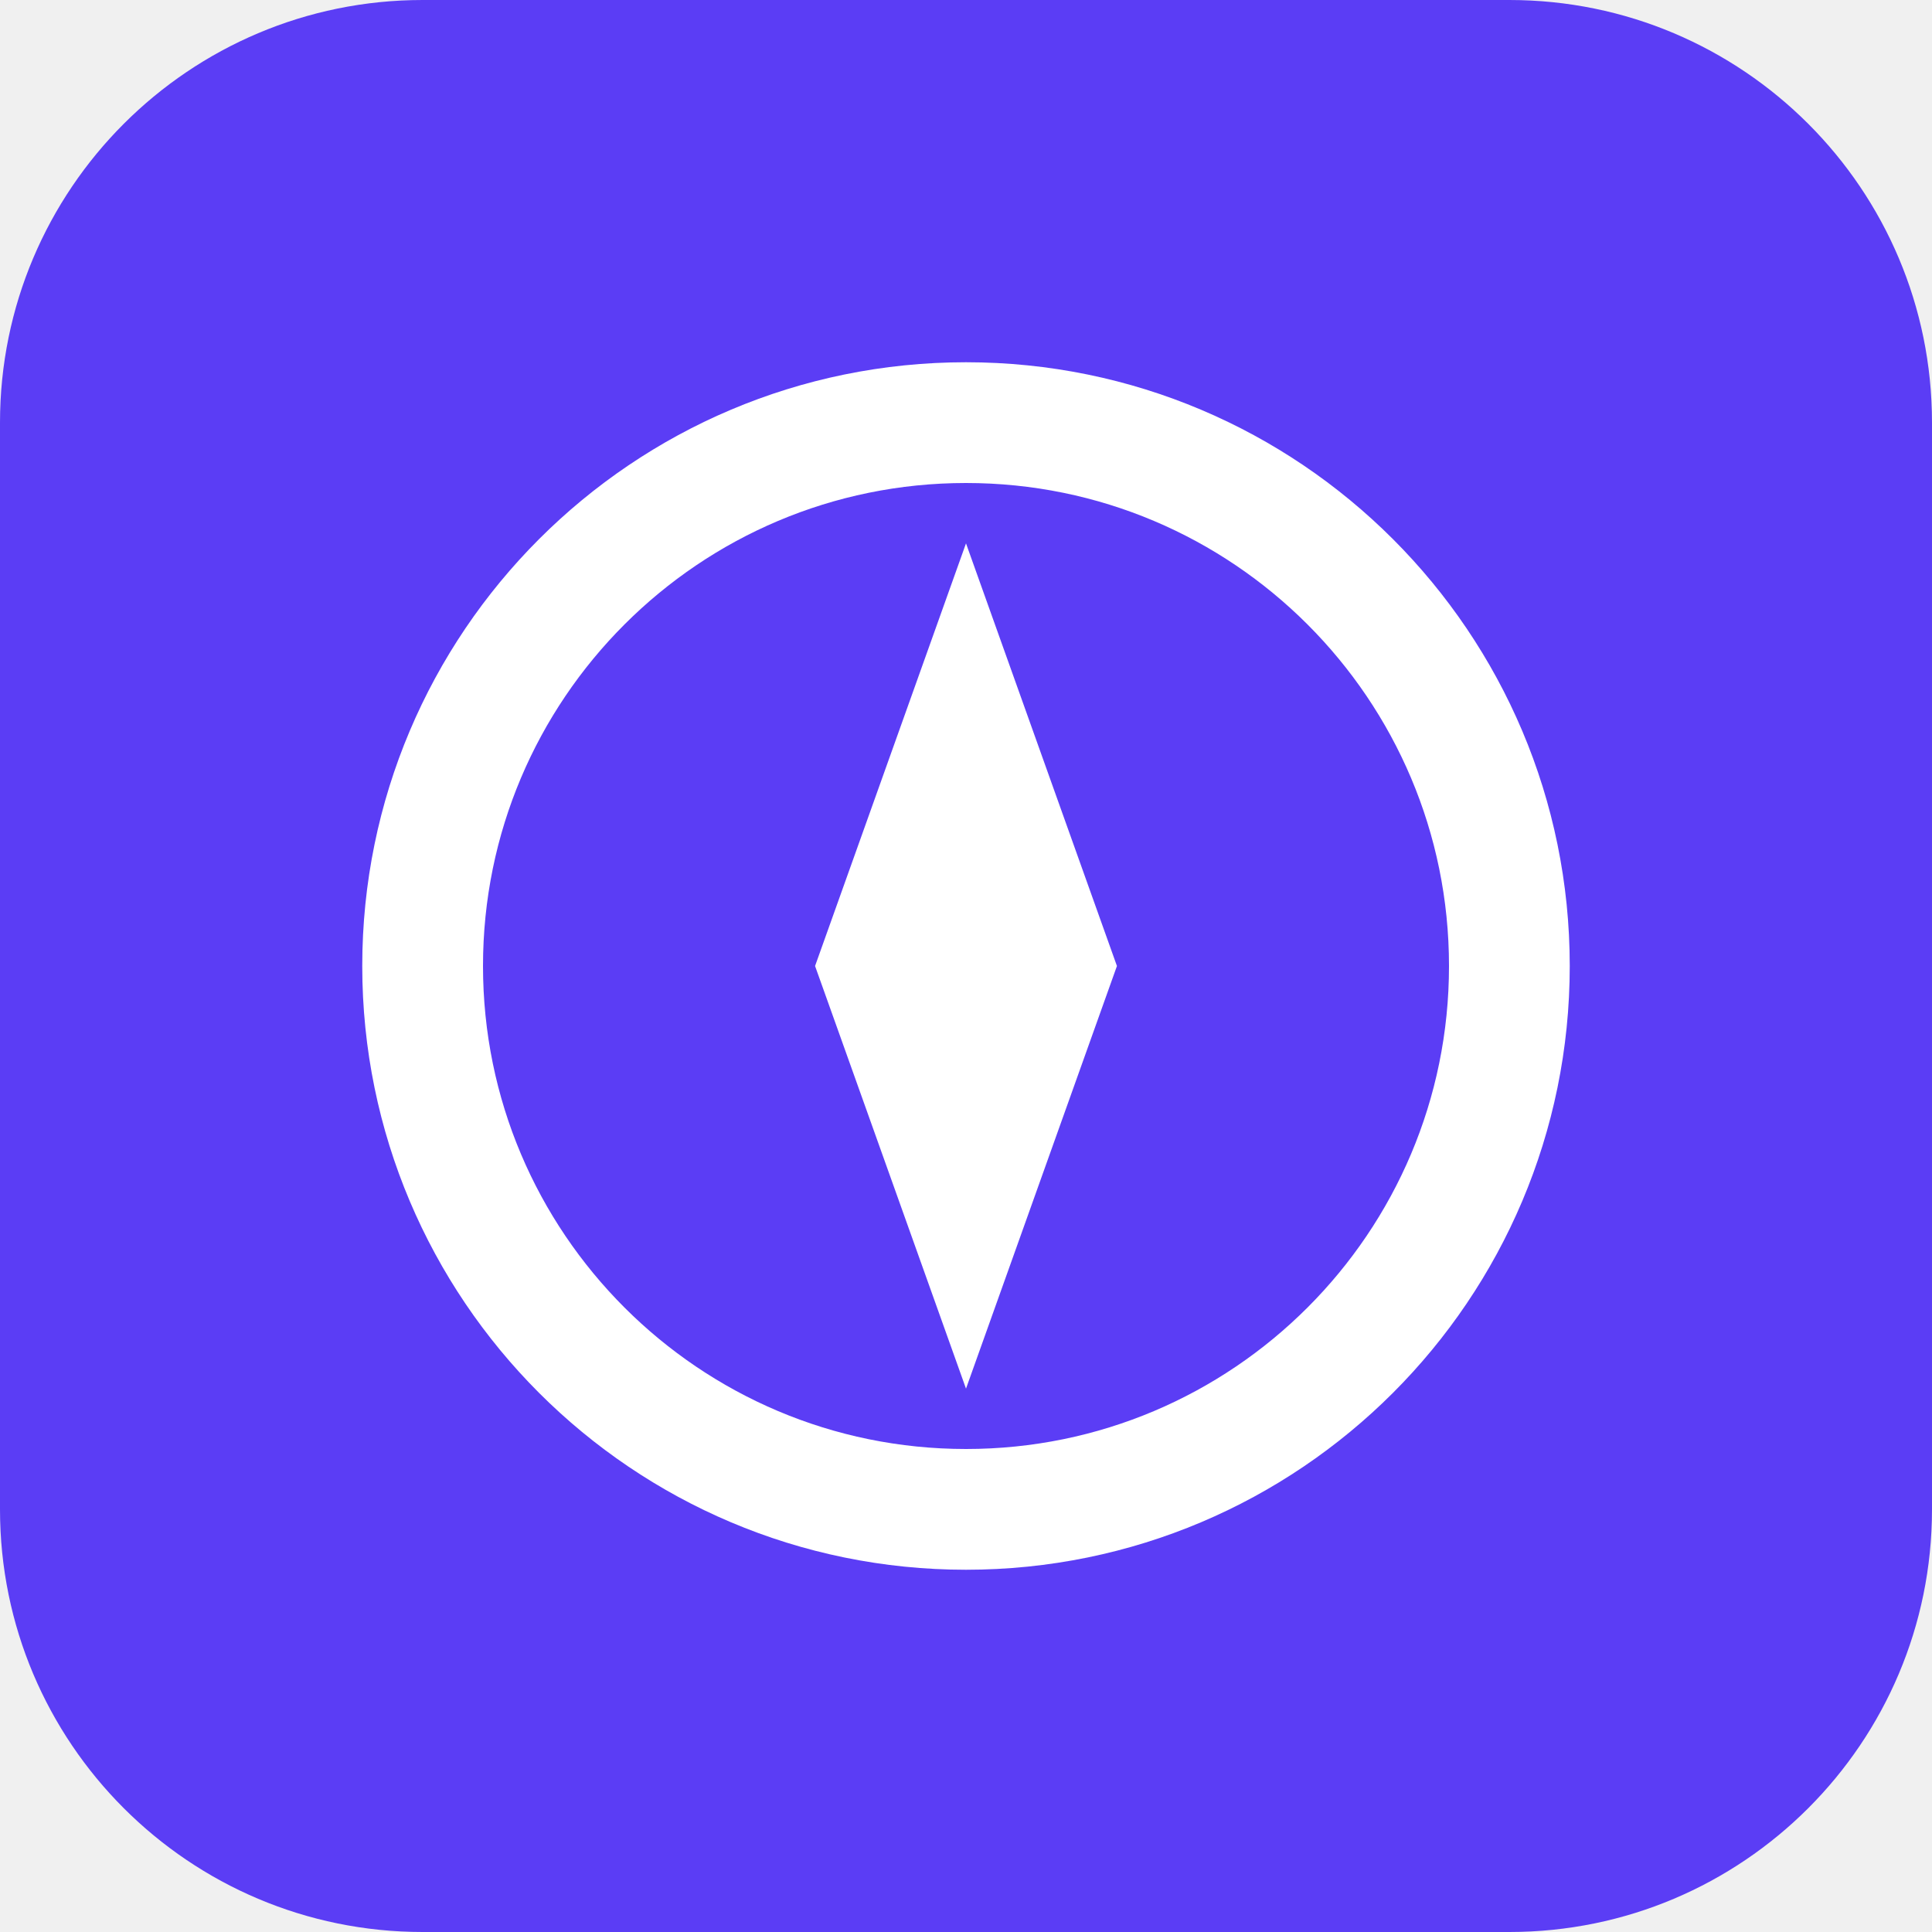
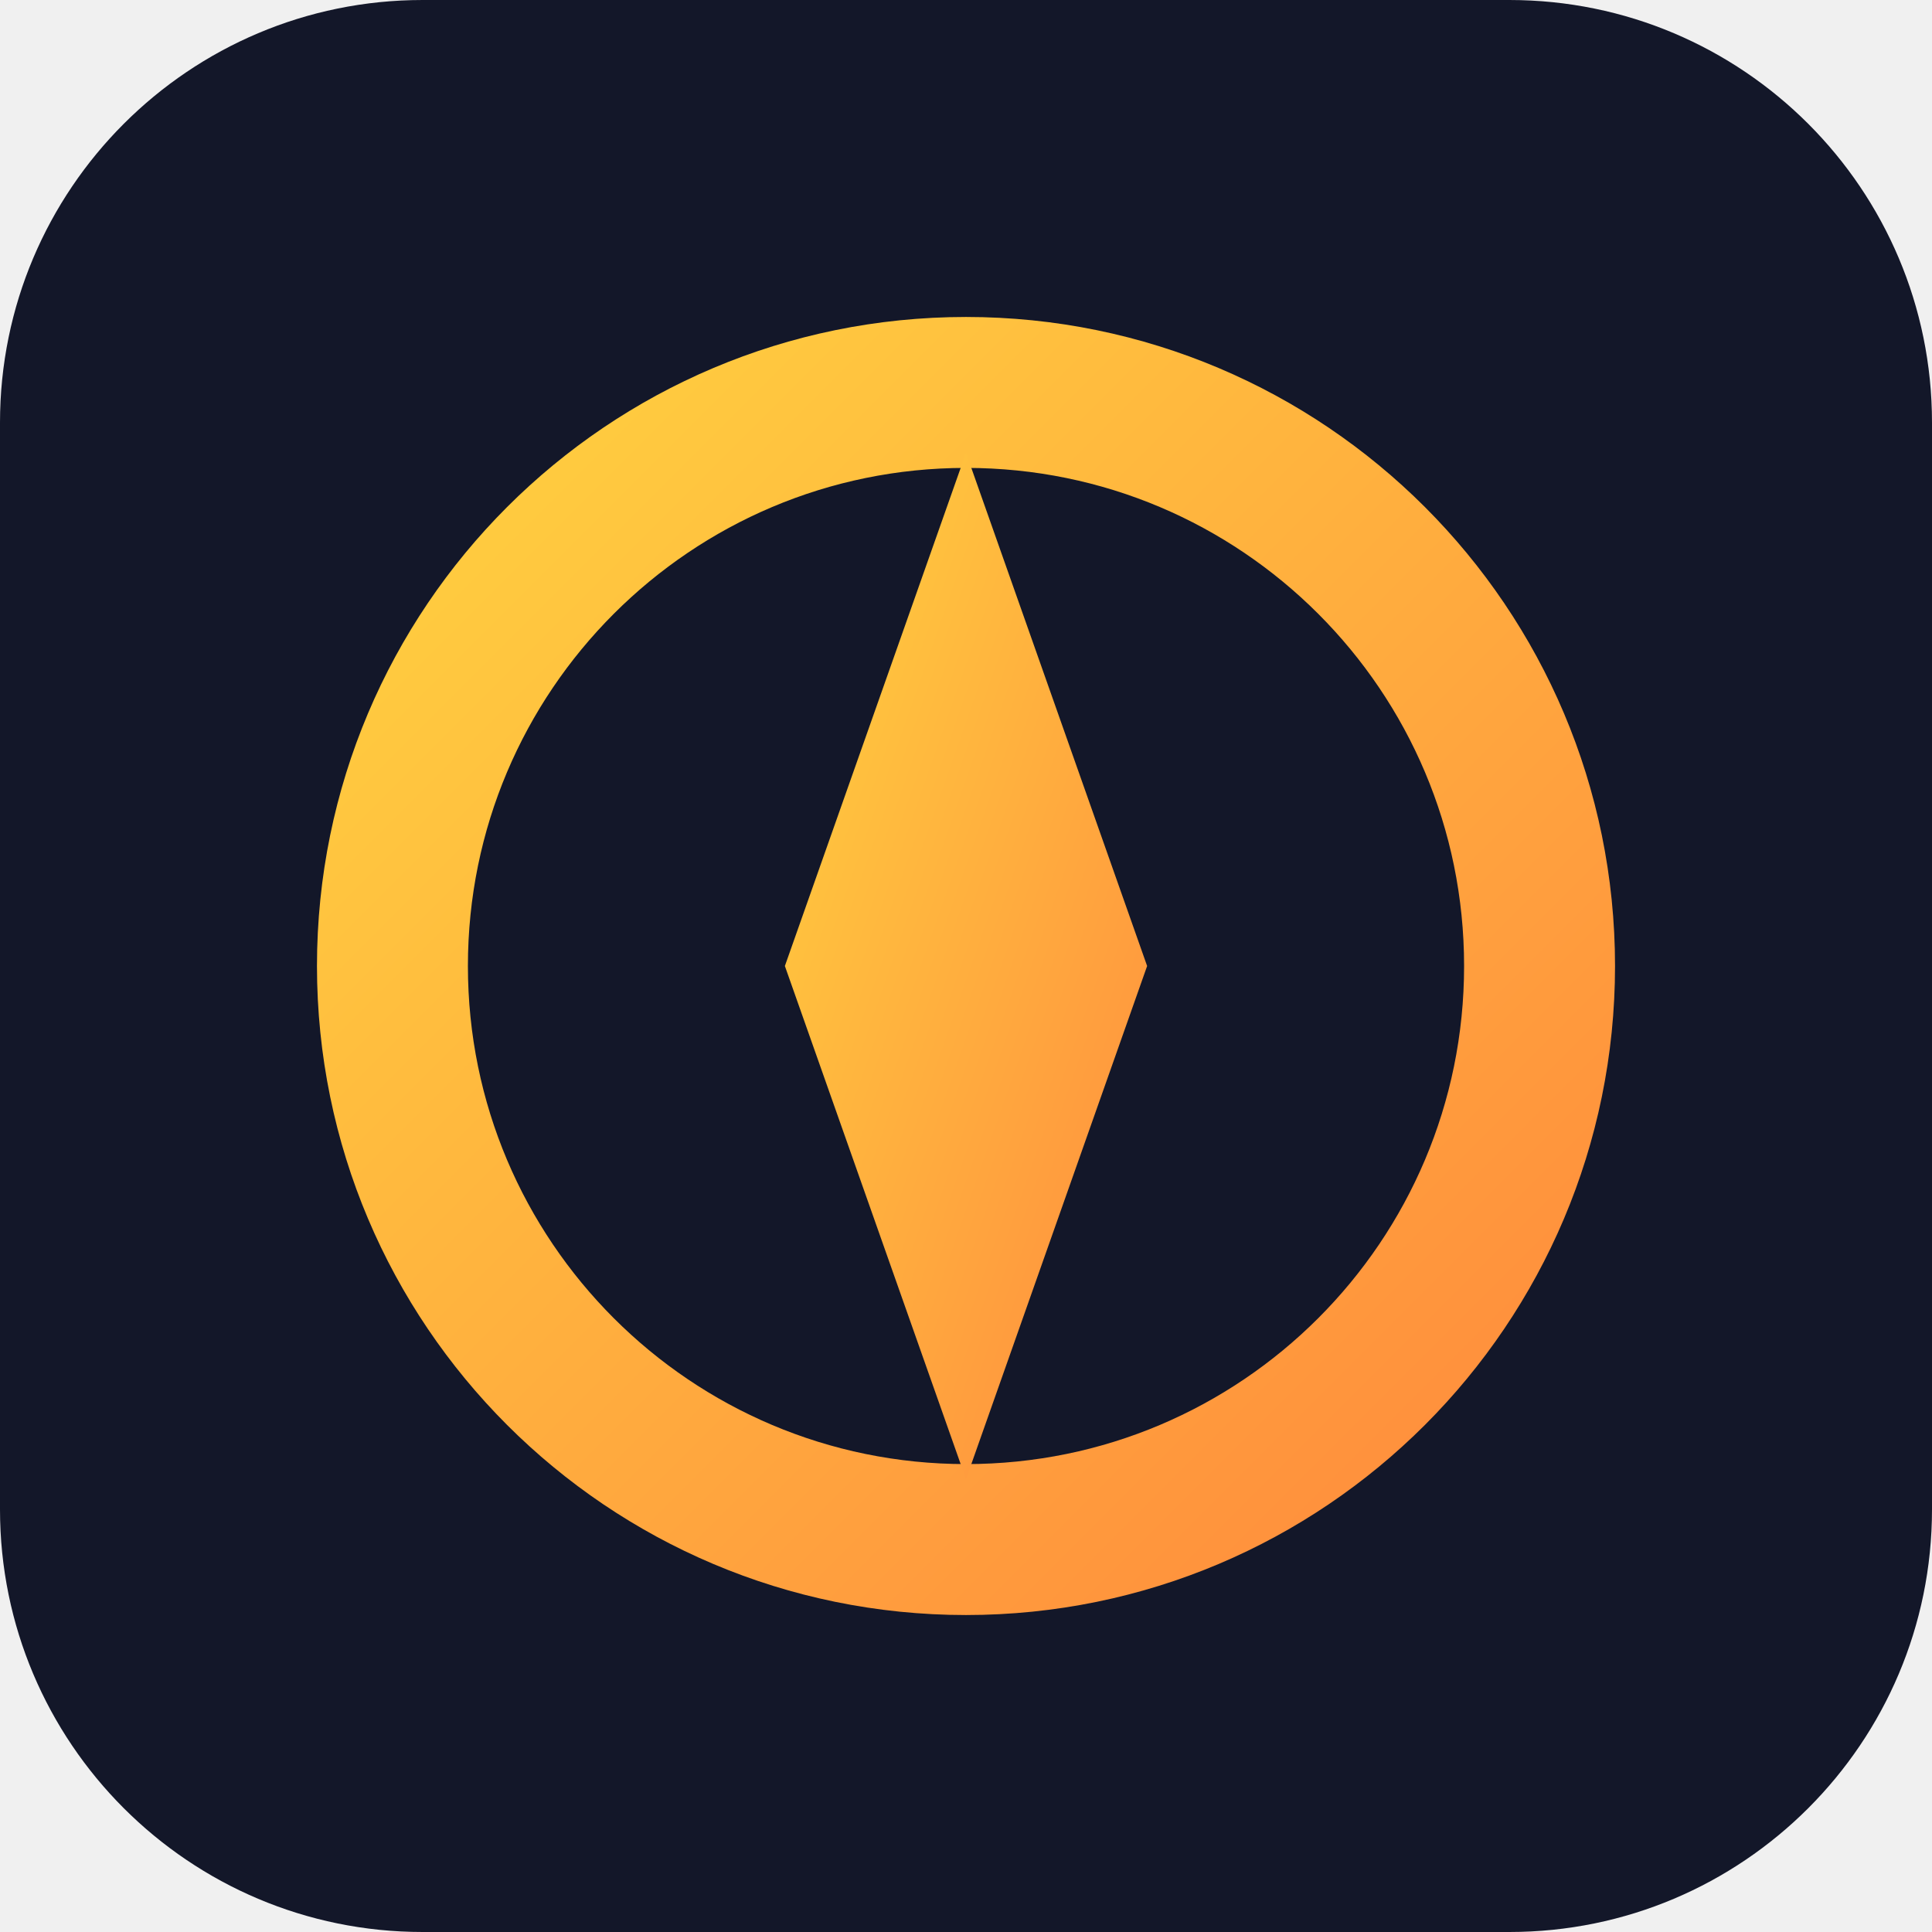
<svg xmlns="http://www.w3.org/2000/svg" viewBox="0 0 64 64">
-   <rect width="64" height="64" rx="14" fill="#5b3df5" />
-   <circle cx="32" cy="32" r="18" fill="none" stroke="#fff" stroke-width="4" />
-   <path d="M32 18 L37 32 L32 46 L27 32 Z" fill="#fff" />
+   <defs>
+     <linearGradient id="g" x1="0" y1="0" x2="1" y2="1">
+       <stop offset="0" stop-color="#ffd23f" />
+       <stop offset="1" stop-color="#ff8a3d" />
+     </linearGradient>
+   </defs>
+   <rect width="64" height="64" rx="14" fill="#131729" />
+   <circle cx="32" cy="32" r="19" fill="none" stroke="url(#g)" stroke-width="5" />
+   <path d="M32 15 L38 32 L32 49 L26 32 Z" fill="url(#g)" />
</svg>
